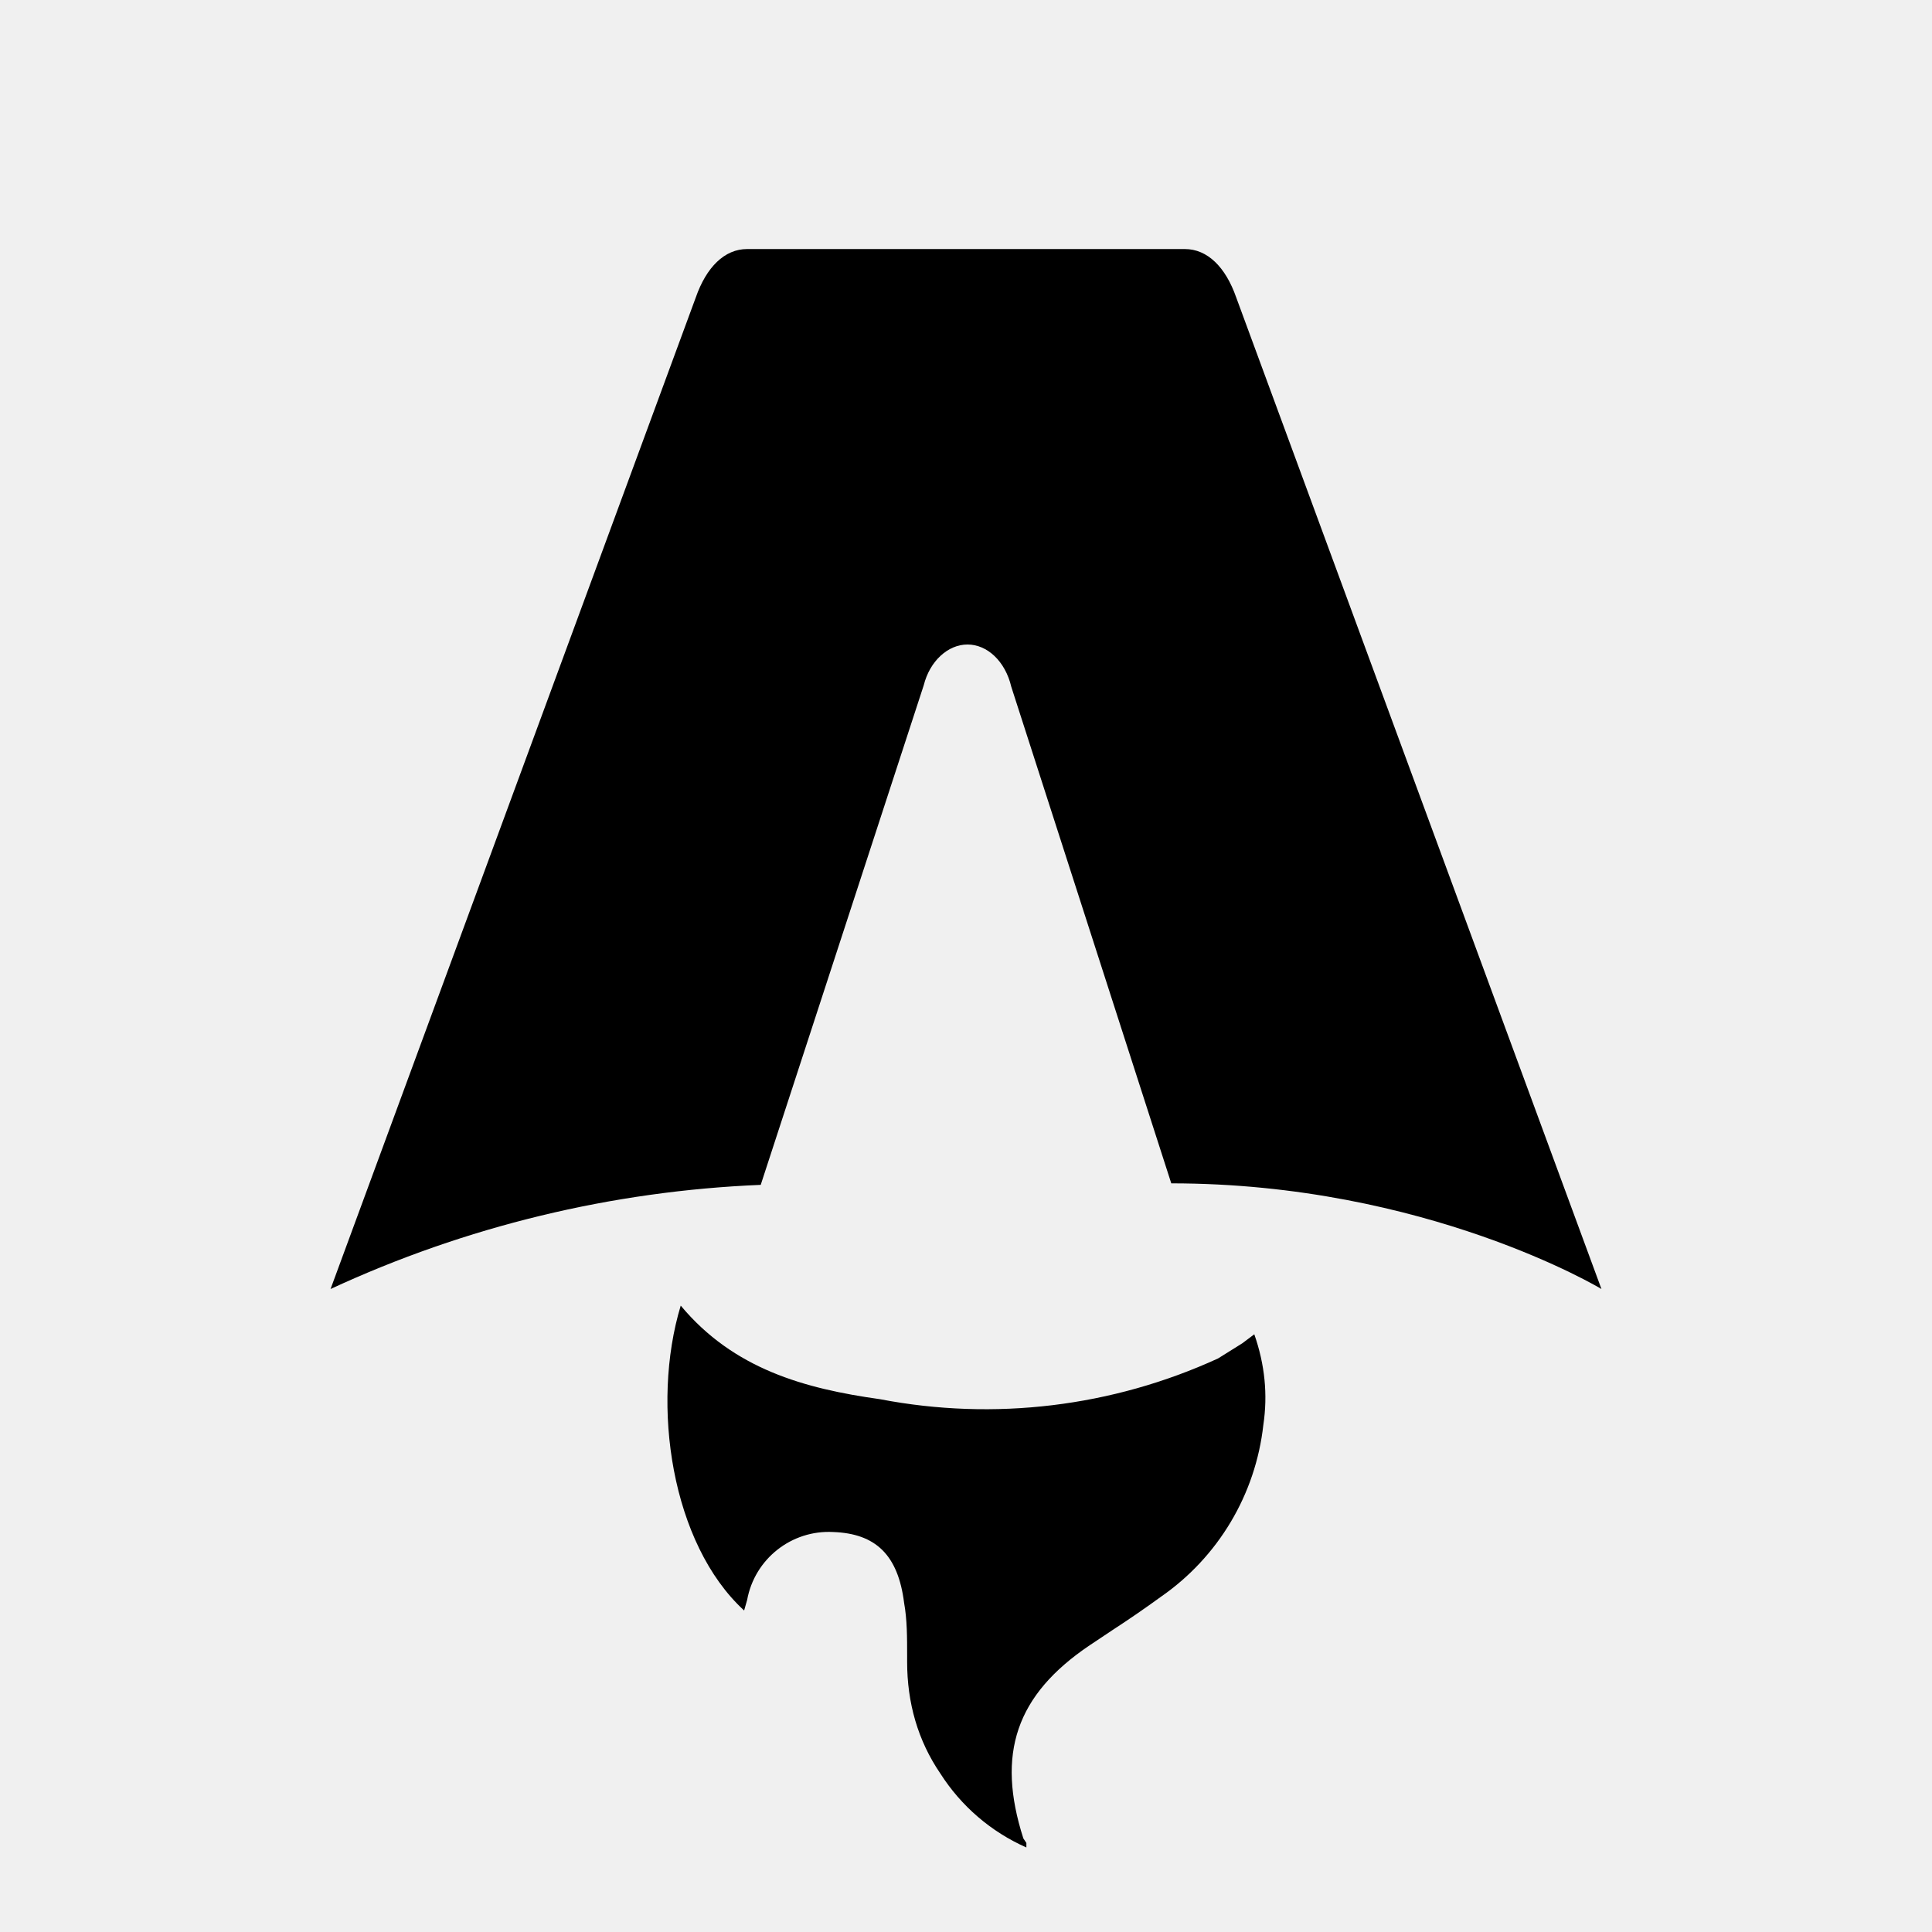
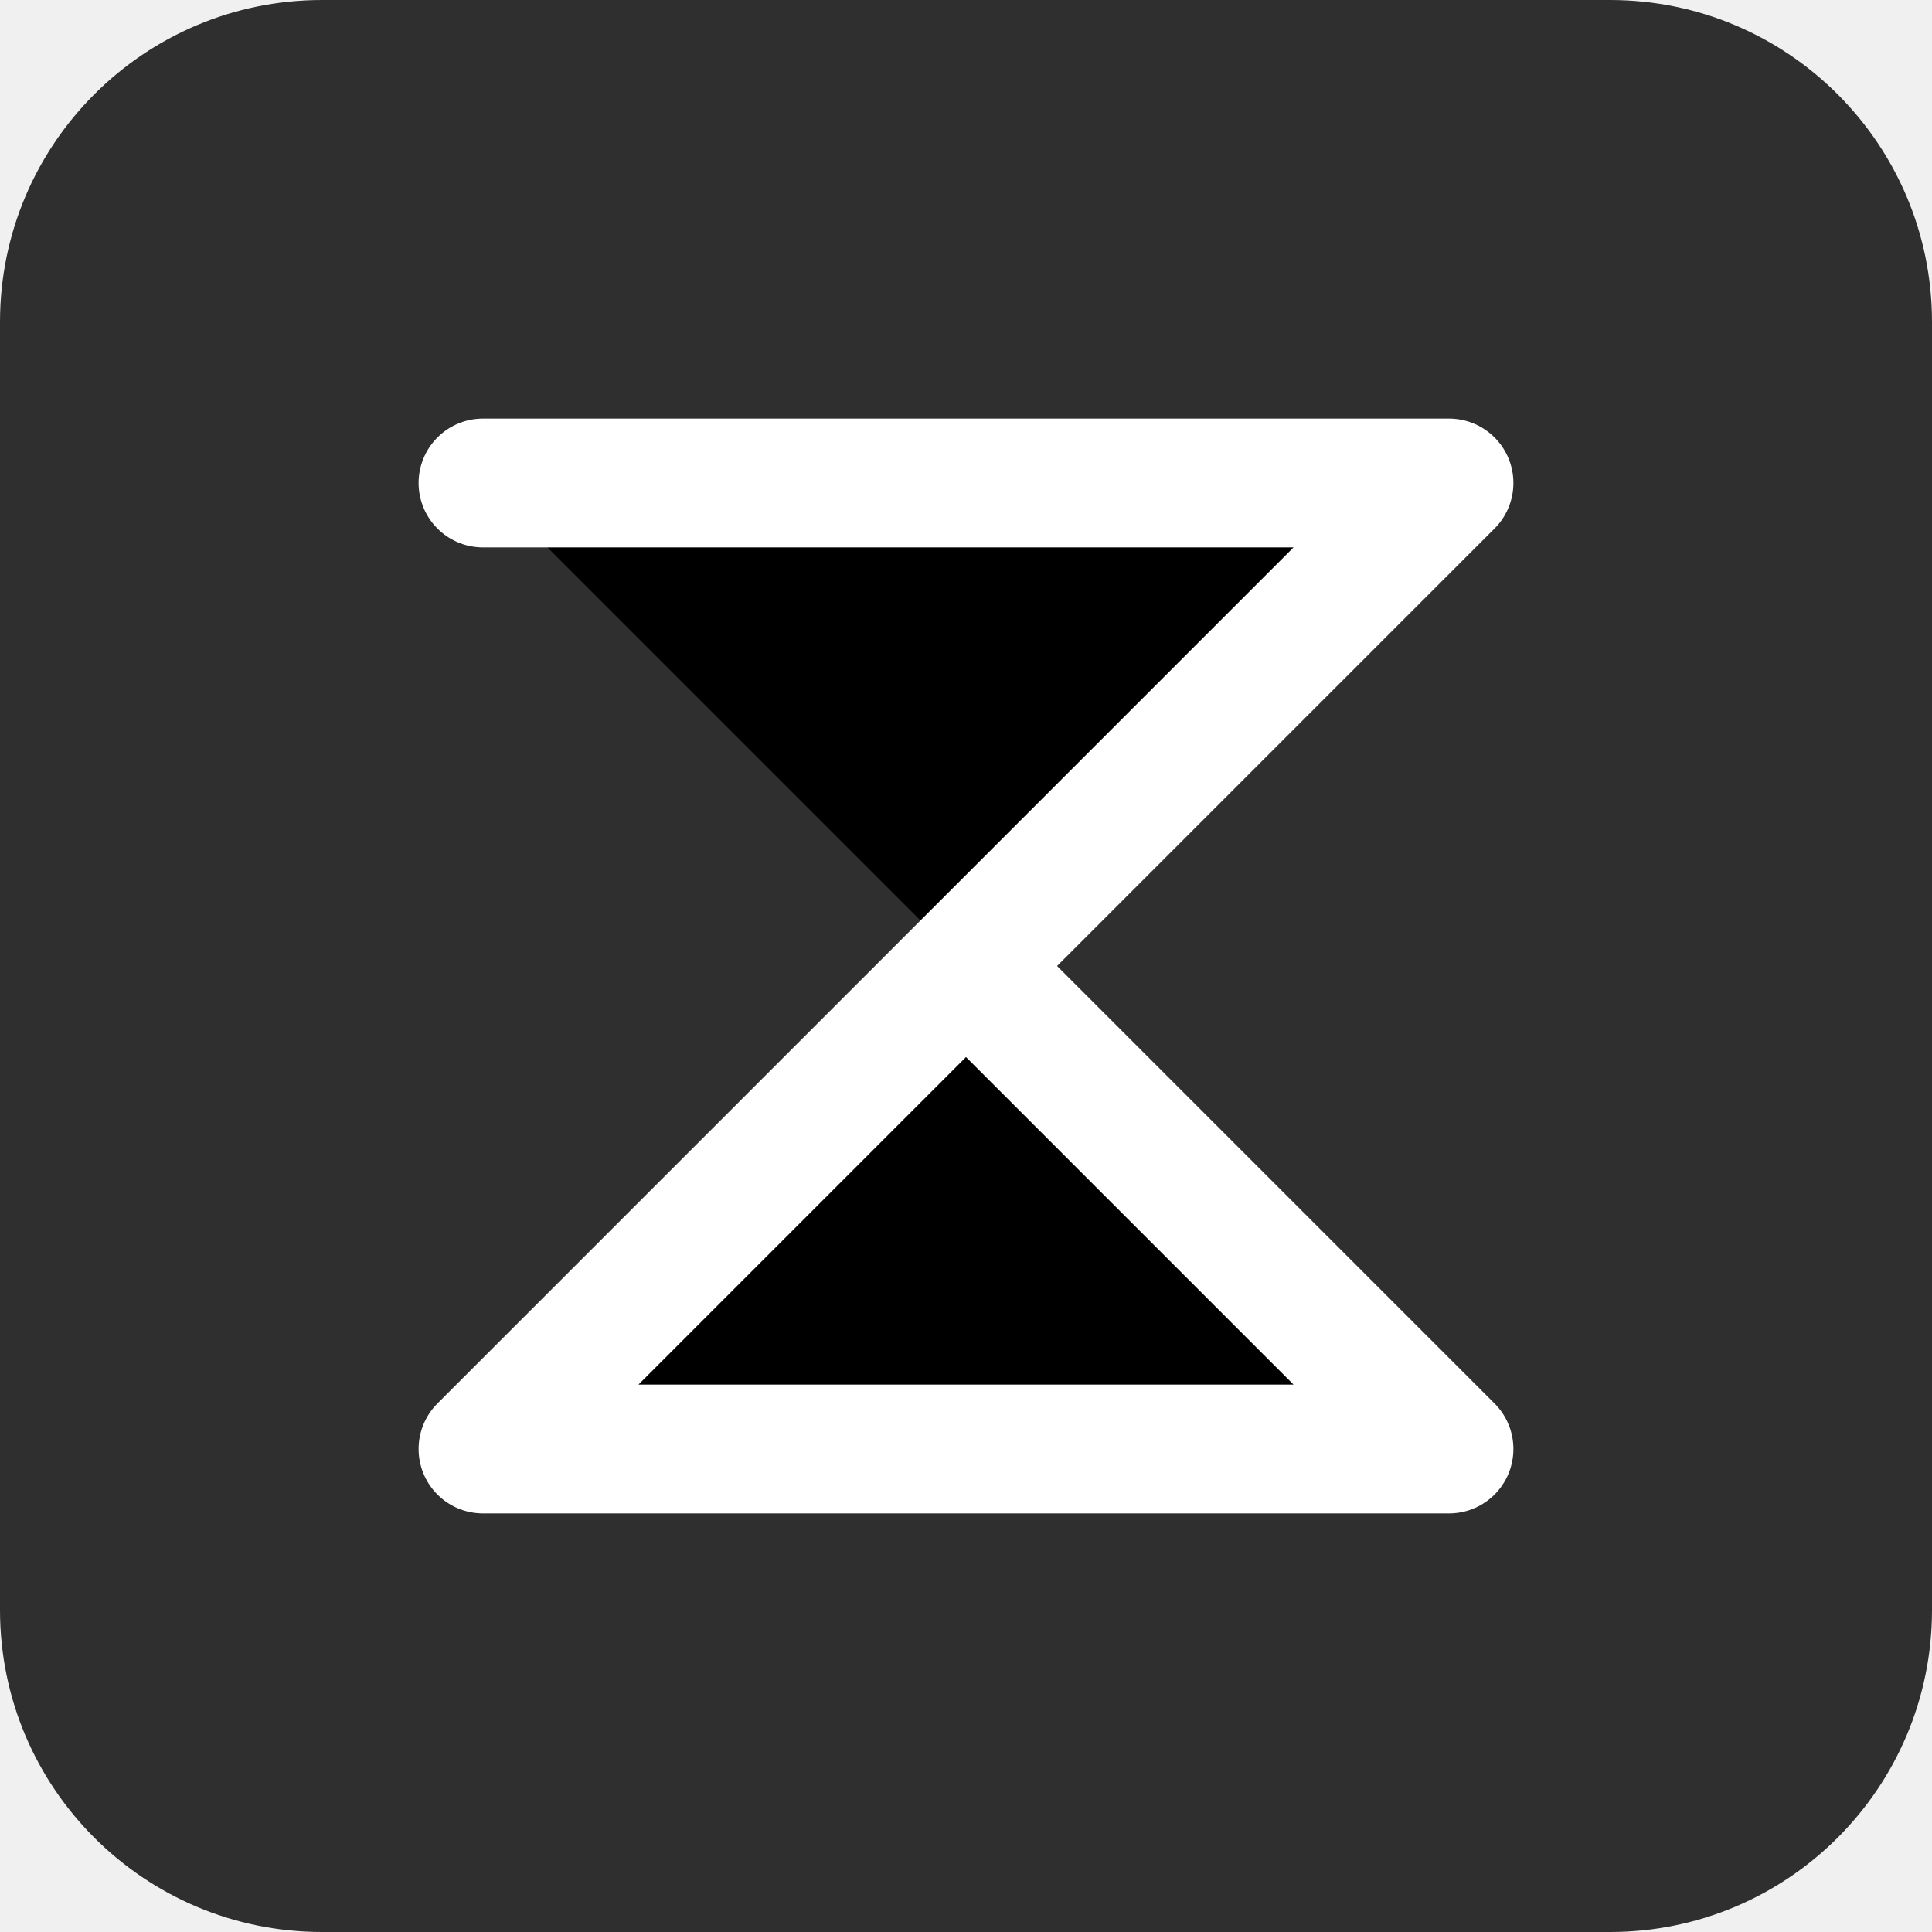
- <svg xmlns="http://www.w3.org/2000/svg" fill="none" viewBox="0 0 128 128">
-   <path d="M50.4 78.5a75.1 75.1 0 0 0-28.5 6.9l24.2-65.7c.7-2 1.9-3.2 3.4-3.2h29c1.5 0 2.7 1.2 3.4 3.2l24.2 65.7s-11.6-7-28.5-7L67 45.5c-.4-1.7-1.6-2.8-2.9-2.8-1.3 0-2.5 1.1-2.9 2.7L50.4 78.5Zm-1.1 28.2Zm-4.2-20.2c-2 6.6-.6 15.8 4.2 20.2a17.5 17.5 0 0 1 .2-.7 5.5 5.5 0 0 1 5.7-4.5c2.8.1 4.3 1.5 4.7 4.7.2 1.1.2 2.3.2 3.5v.4c0 2.7.7 5.2 2.2 7.4a13 13 0 0 0 5.7 4.9v-.3l-.2-.3c-1.8-5.6-.5-9.5 4.4-12.8l1.5-1a73 73 0 0 0 3.2-2.2 16 16 0 0 0 6.8-11.4c.3-2 .1-4-.6-6l-.8.6-1.6 1a37 37 0 0 1-22.4 2.7c-5-.7-9.7-2-13.2-6.2Z" />
-   <style>
-         path { fill: #000; }
-         @media (prefers-color-scheme: dark) {
-             path { fill: #FFF; }
-         }
-     </style>
+ <svg xmlns="http://www.w3.org/2000/svg" width="120" height="120" viewBox="0 0 120 120">
+   <rect width="120" height="120" rx="20" fill="#2F2F2F" />
+   <path d="M 30 30 H 90 L 30 90 H 90 M 90 90 L 60 60" stroke="#FFFFFF" stroke-width="8" stroke-linecap="round" stroke-linejoin="round" />
</svg>
